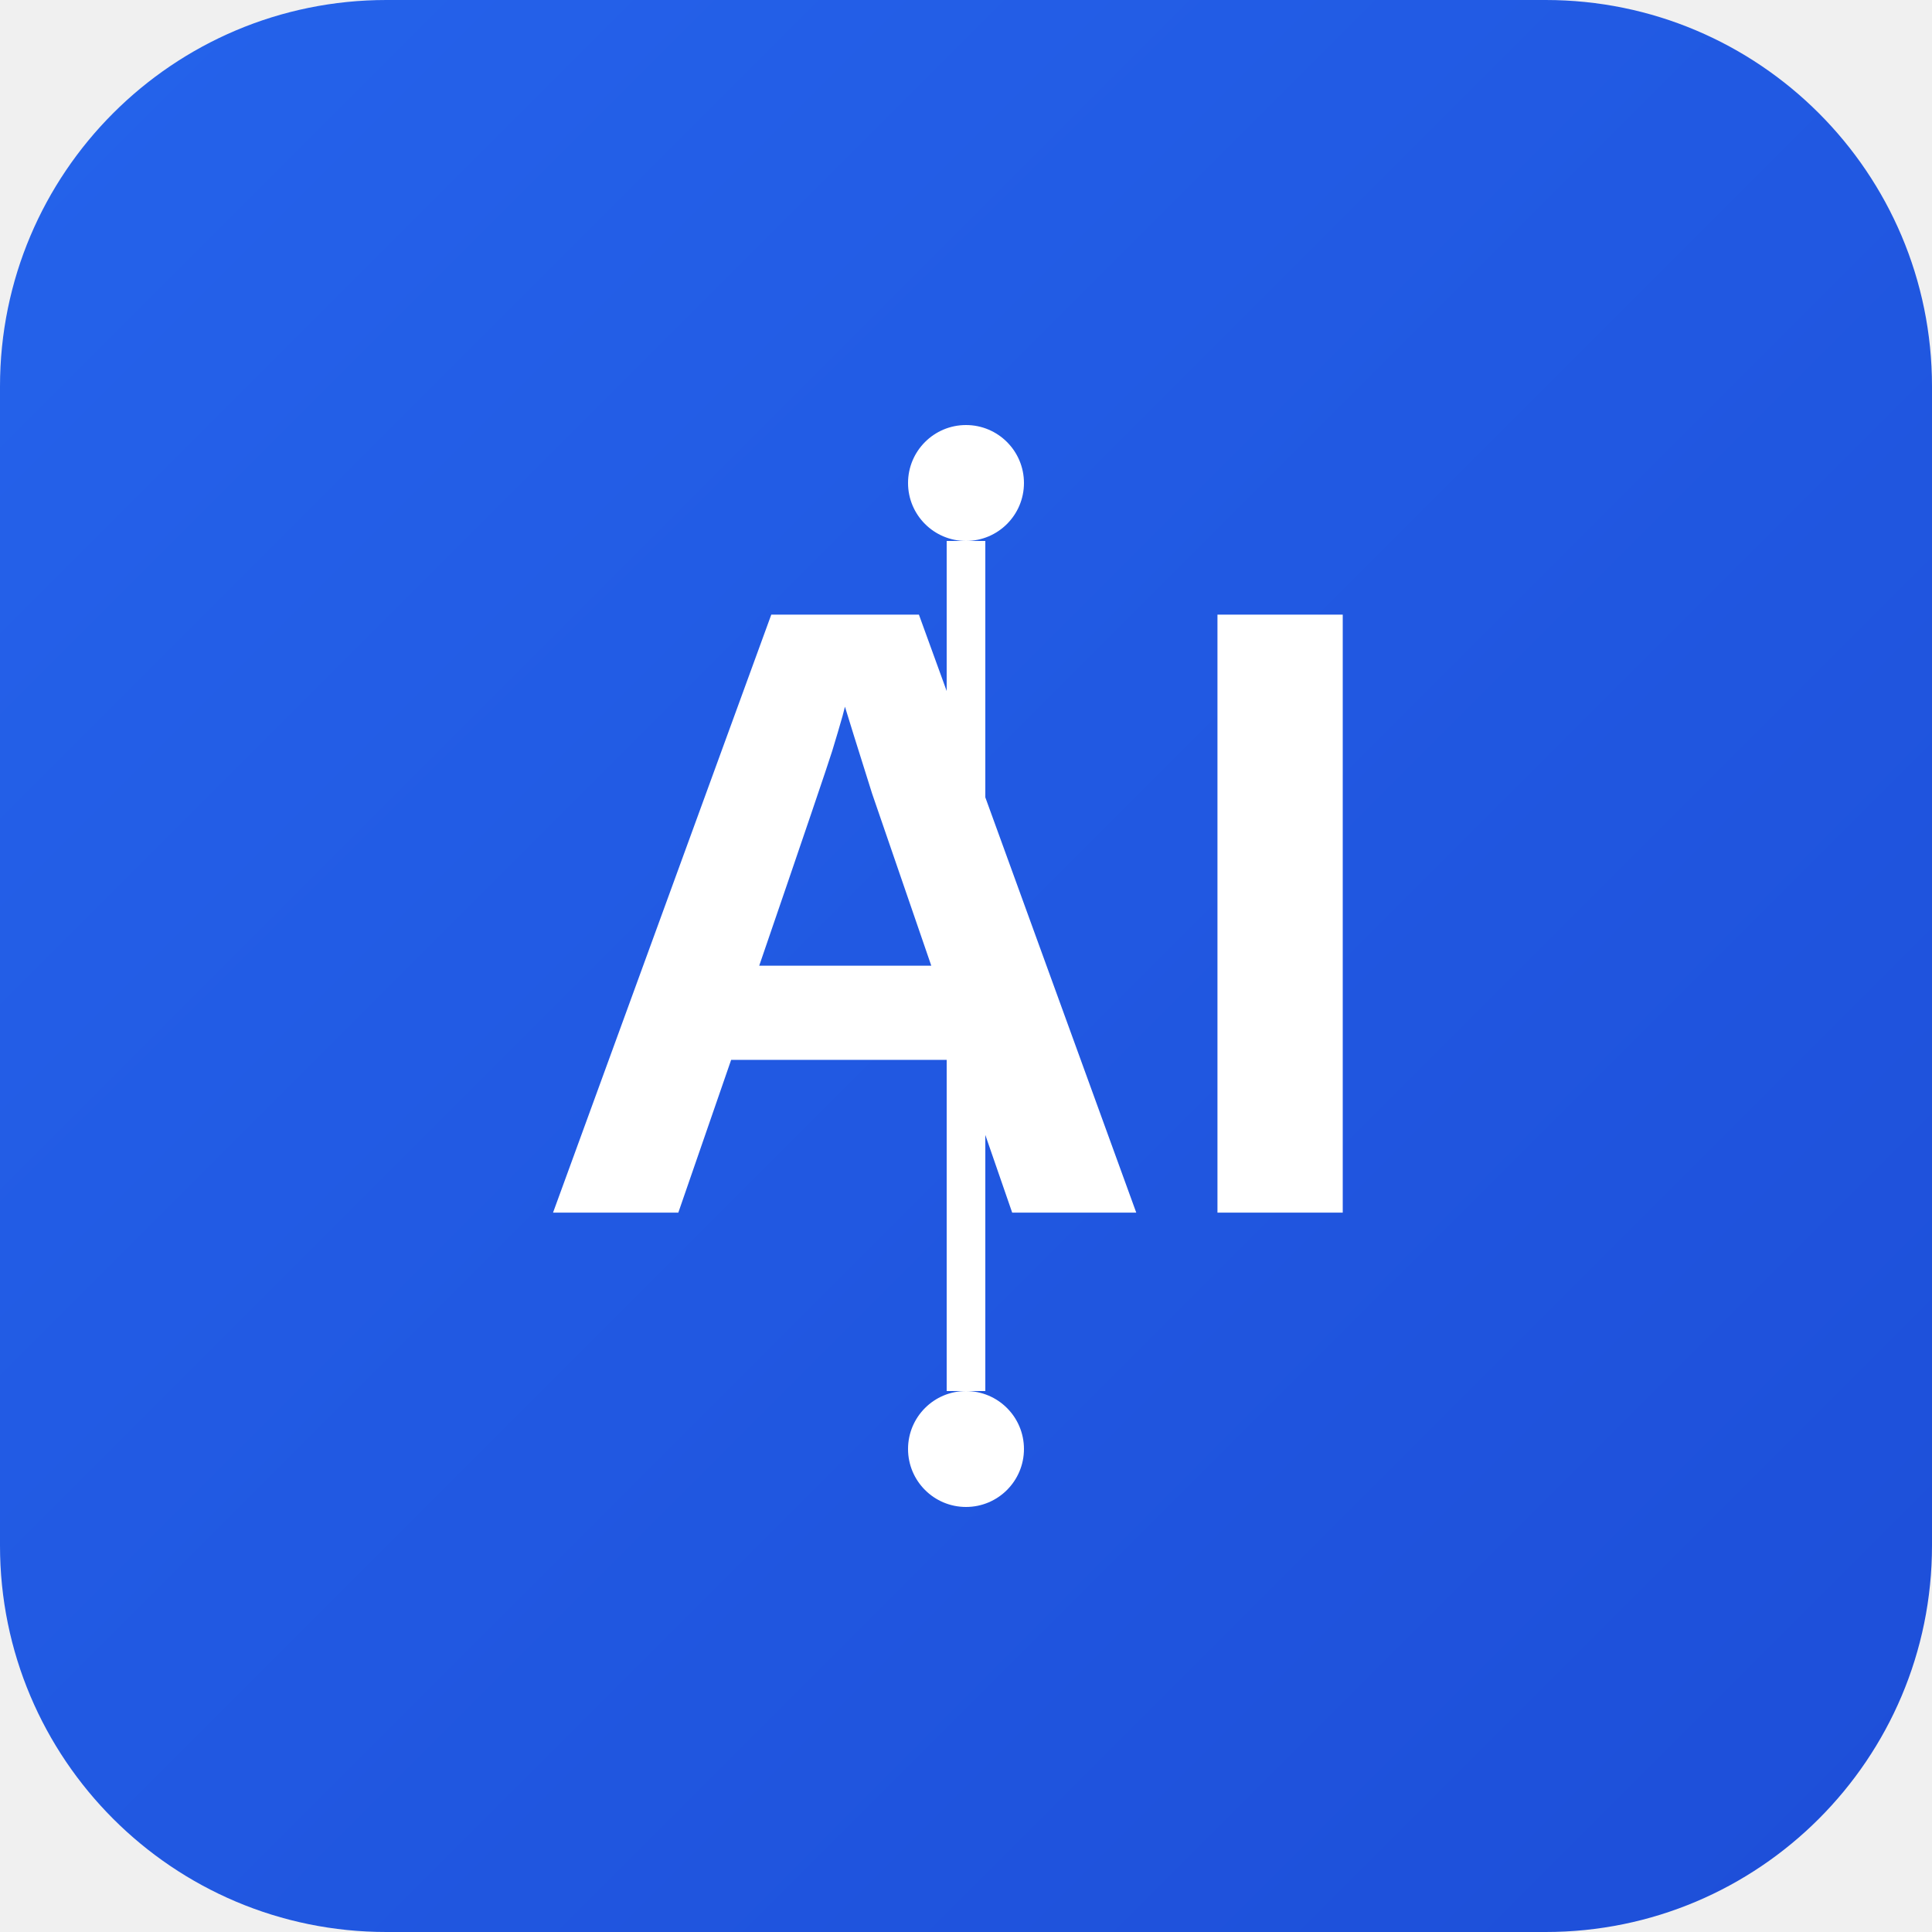
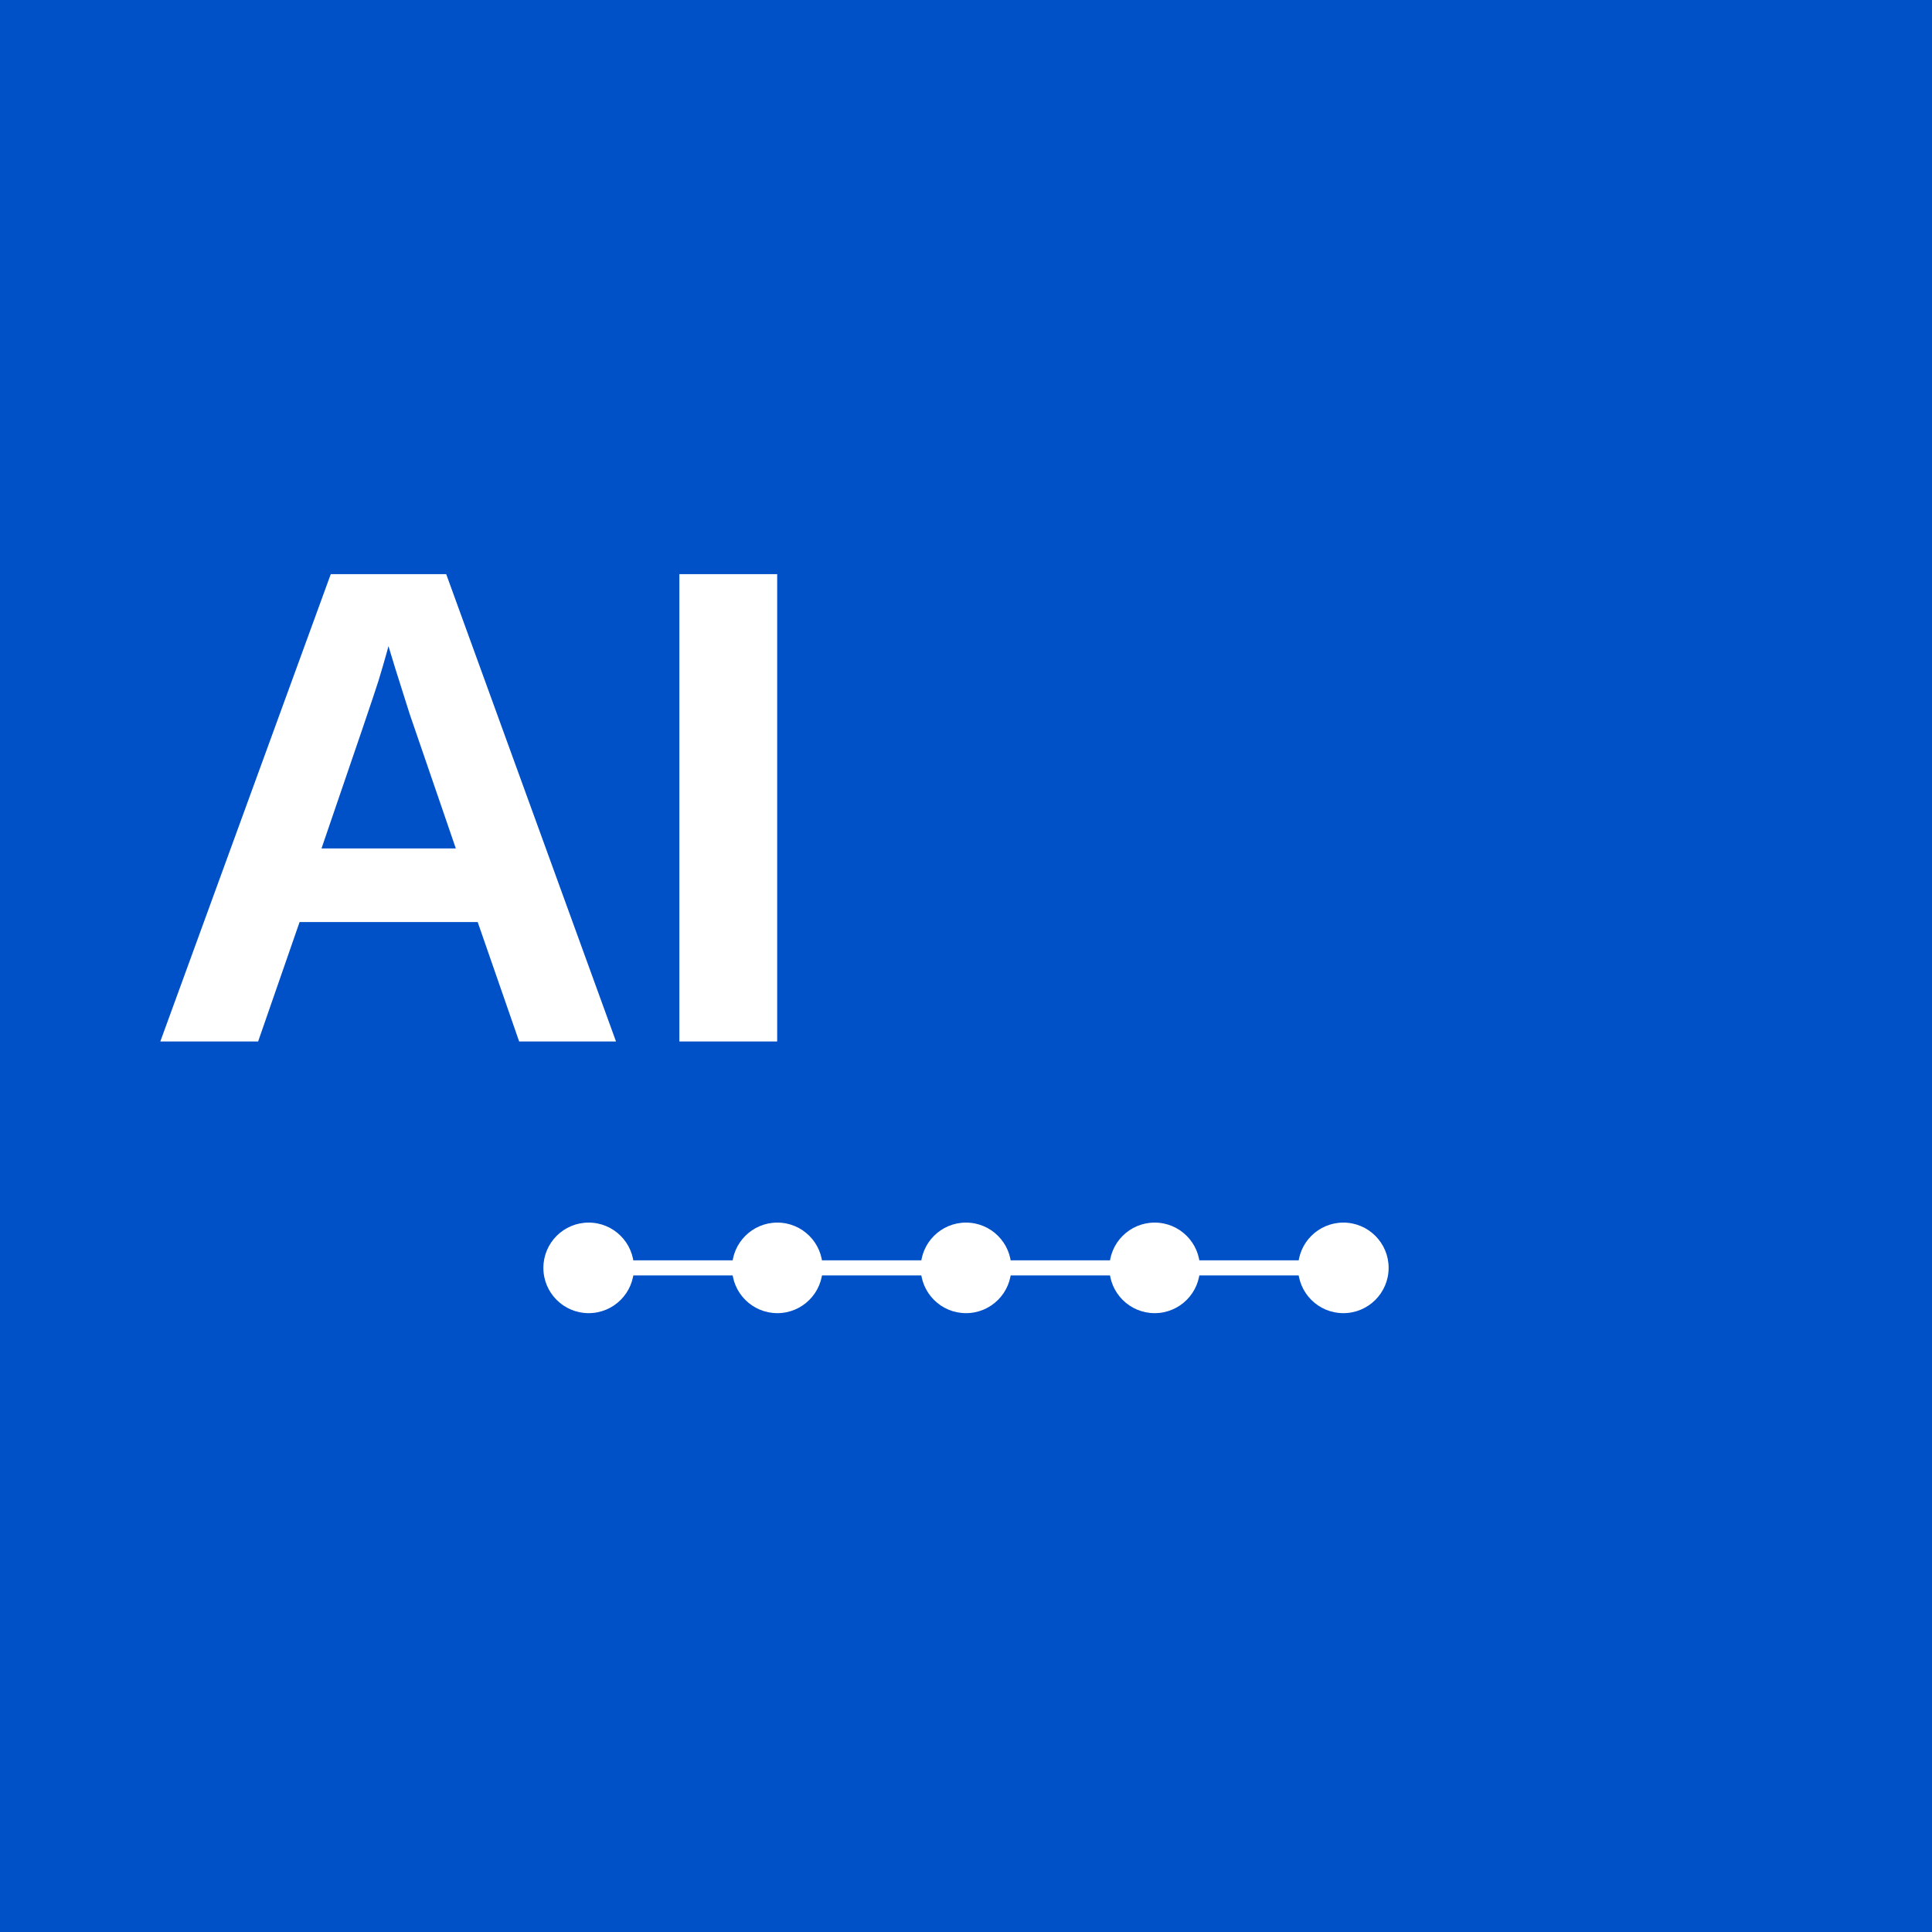
- <svg xmlns="http://www.w3.org/2000/svg" viewBox="0 0 100 100">
-   <defs>
-     <linearGradient id="gradient" x1="0%" y1="0%" x2="100%" y2="100%">
-       <stop offset="0%" style="stop-color:#2563eb;stop-opacity:1" />
-       <stop offset="100%" style="stop-color:#1d4ed8;stop-opacity:1" />
-     </linearGradient>
-   </defs>
-   <rect width="100" height="100" rx="20" fill="url(#gradient)" />
-   <text x="50" y="50" font-family="Arial, sans-serif" font-size="45" font-weight="bold" fill="white" text-anchor="middle" dominant-baseline="middle">AI</text>
-   <circle cx="50" cy="75" r="3" fill="white" />
-   <circle cx="50" cy="25" r="3" fill="white" />
-   <line x1="50" y1="28" x2="50" y2="72" stroke="white" stroke-width="2" />
+ <svg xmlns="http://www.w3.org/2000/svg" viewBox="0 0 512 512">
+   <rect width="512" height="512" fill="#0050c8" />
+   <g transform="translate(256, 256)">
+     <text x="-128" y="20" font-family="Arial, sans-serif" font-size="180" font-weight="bold" fill="#ffffff" text-anchor="middle">AI</text>
+     <circle cx="-100" cy="80" r="12" fill="#ffffff" />
+     <circle cx="-50" cy="80" r="12" fill="#ffffff" />
+     <circle cx="0" cy="80" r="12" fill="#ffffff" />
+     <circle cx="50" cy="80" r="12" fill="#ffffff" />
+     <circle cx="100" cy="80" r="12" fill="#ffffff" />
+     <rect x="-100" y="78" width="200" height="4" fill="#ffffff" />
+   </g>
</svg>
